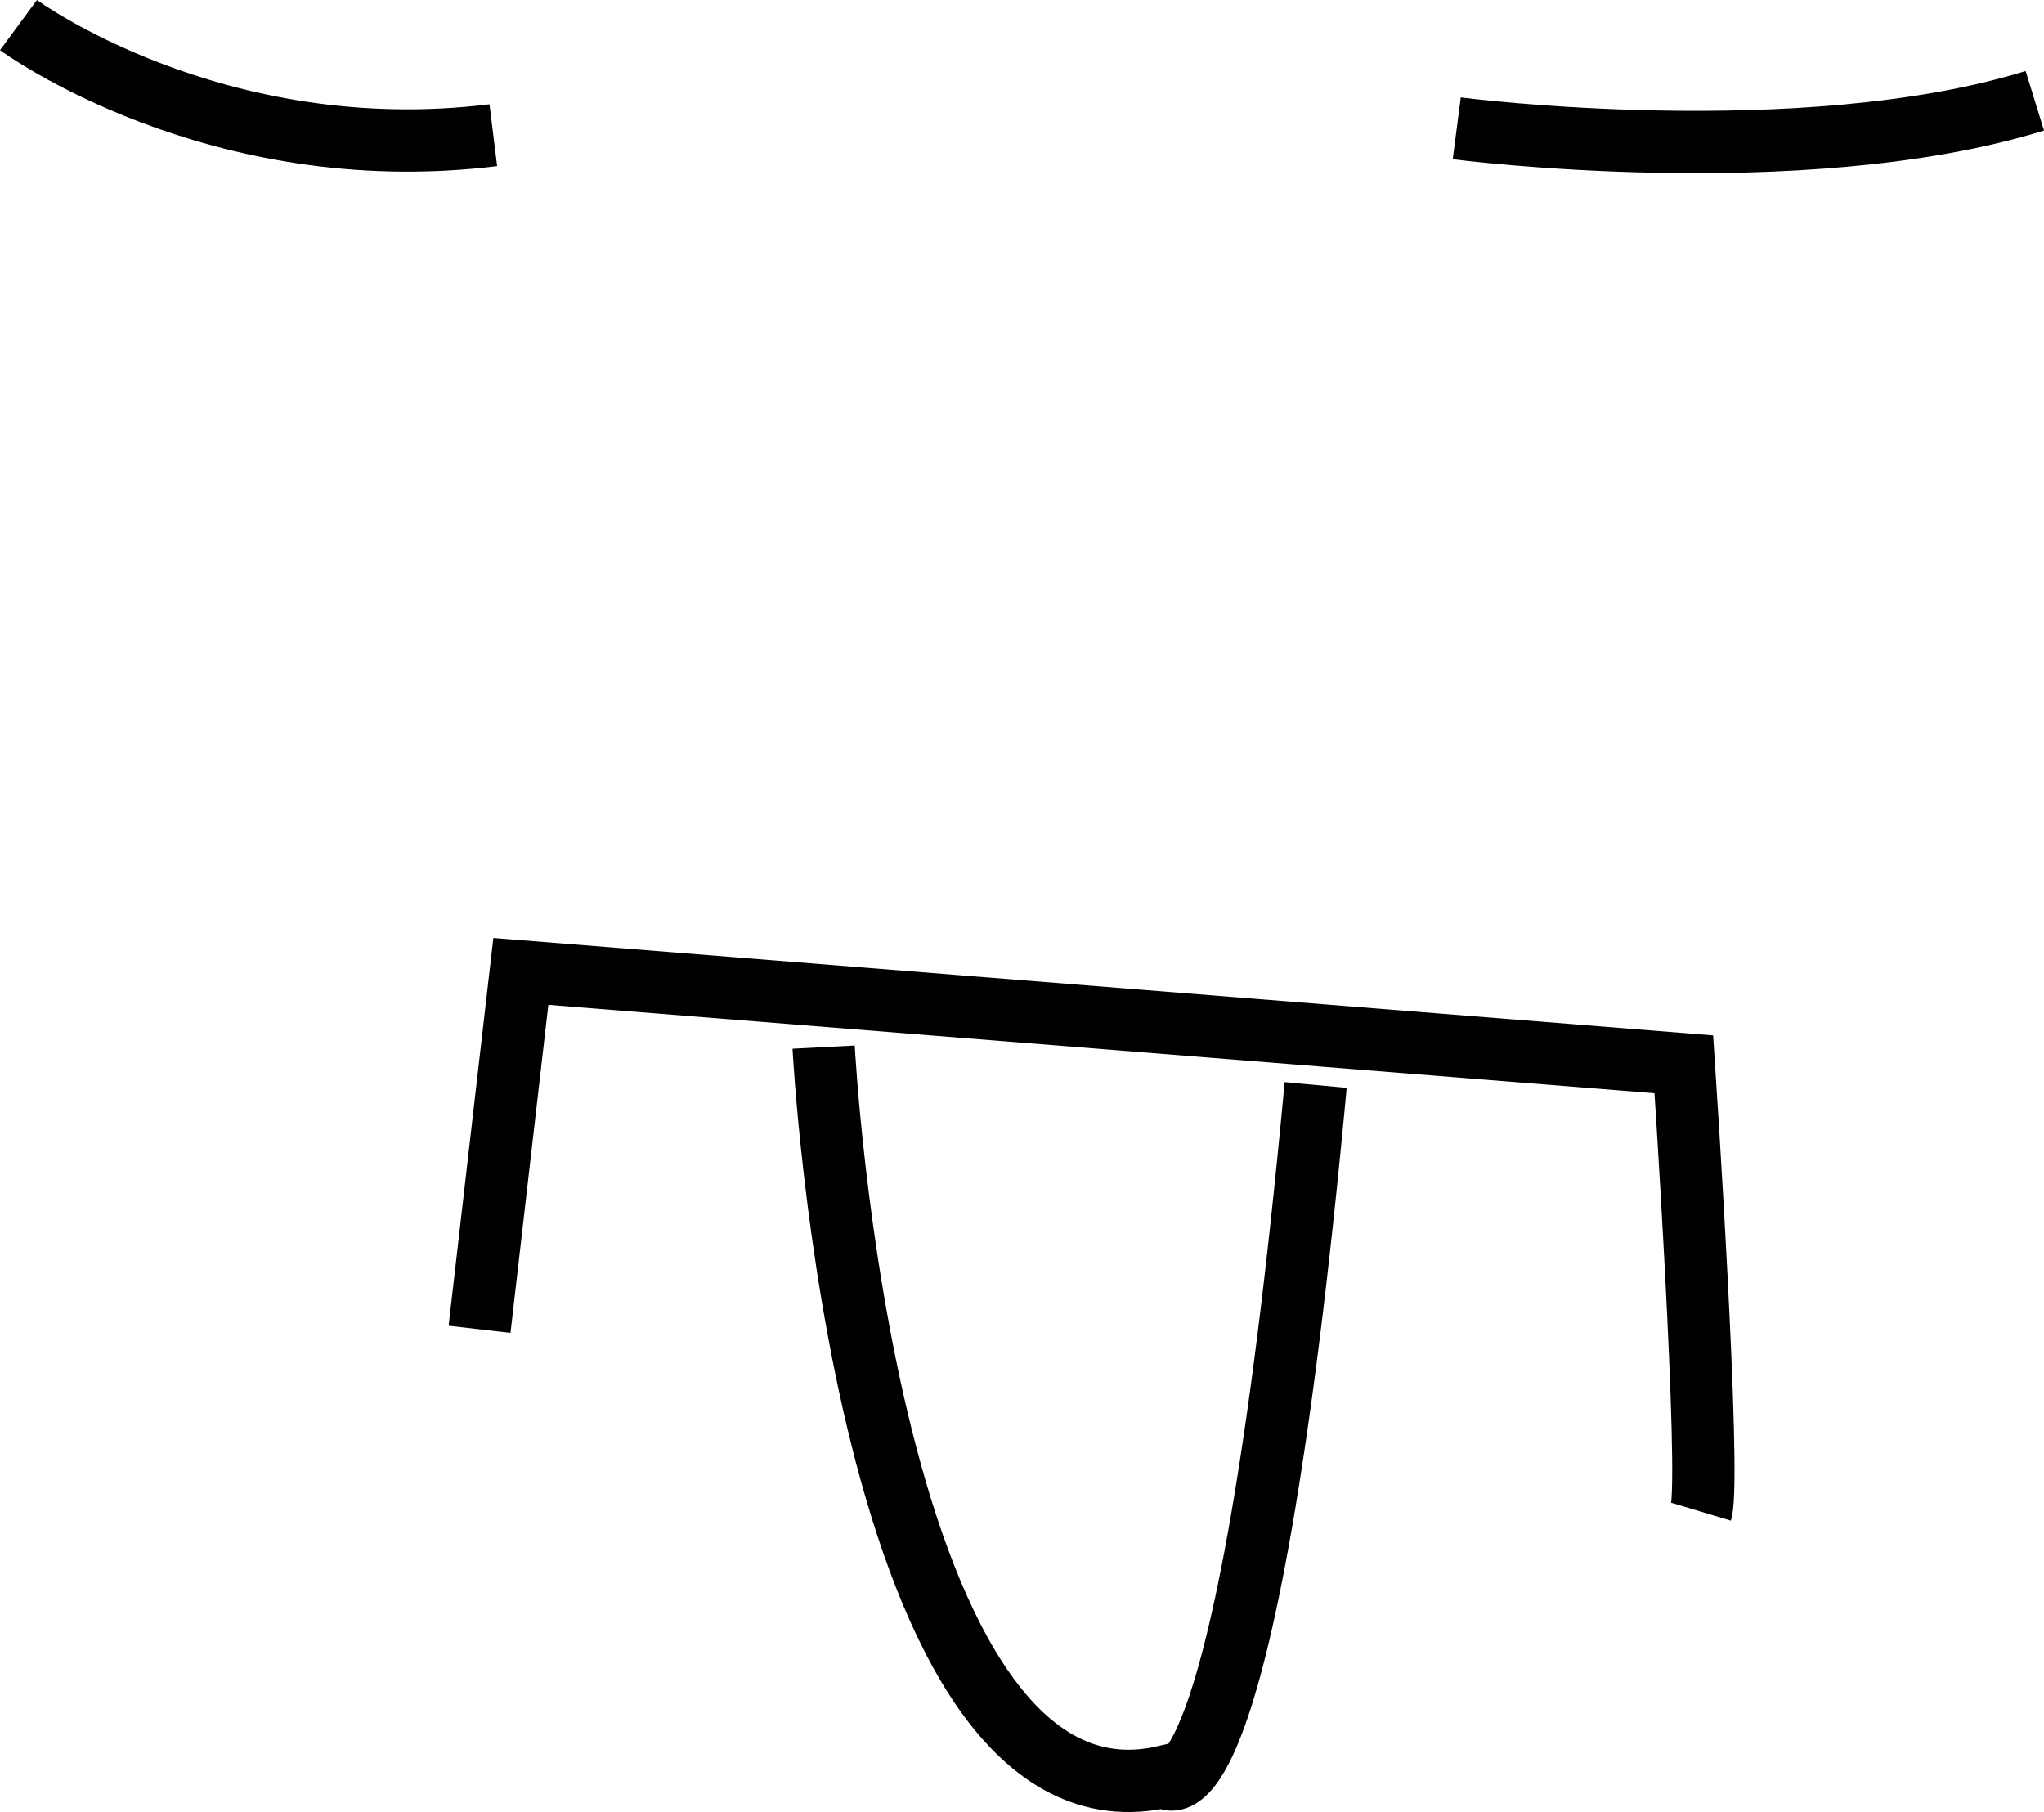
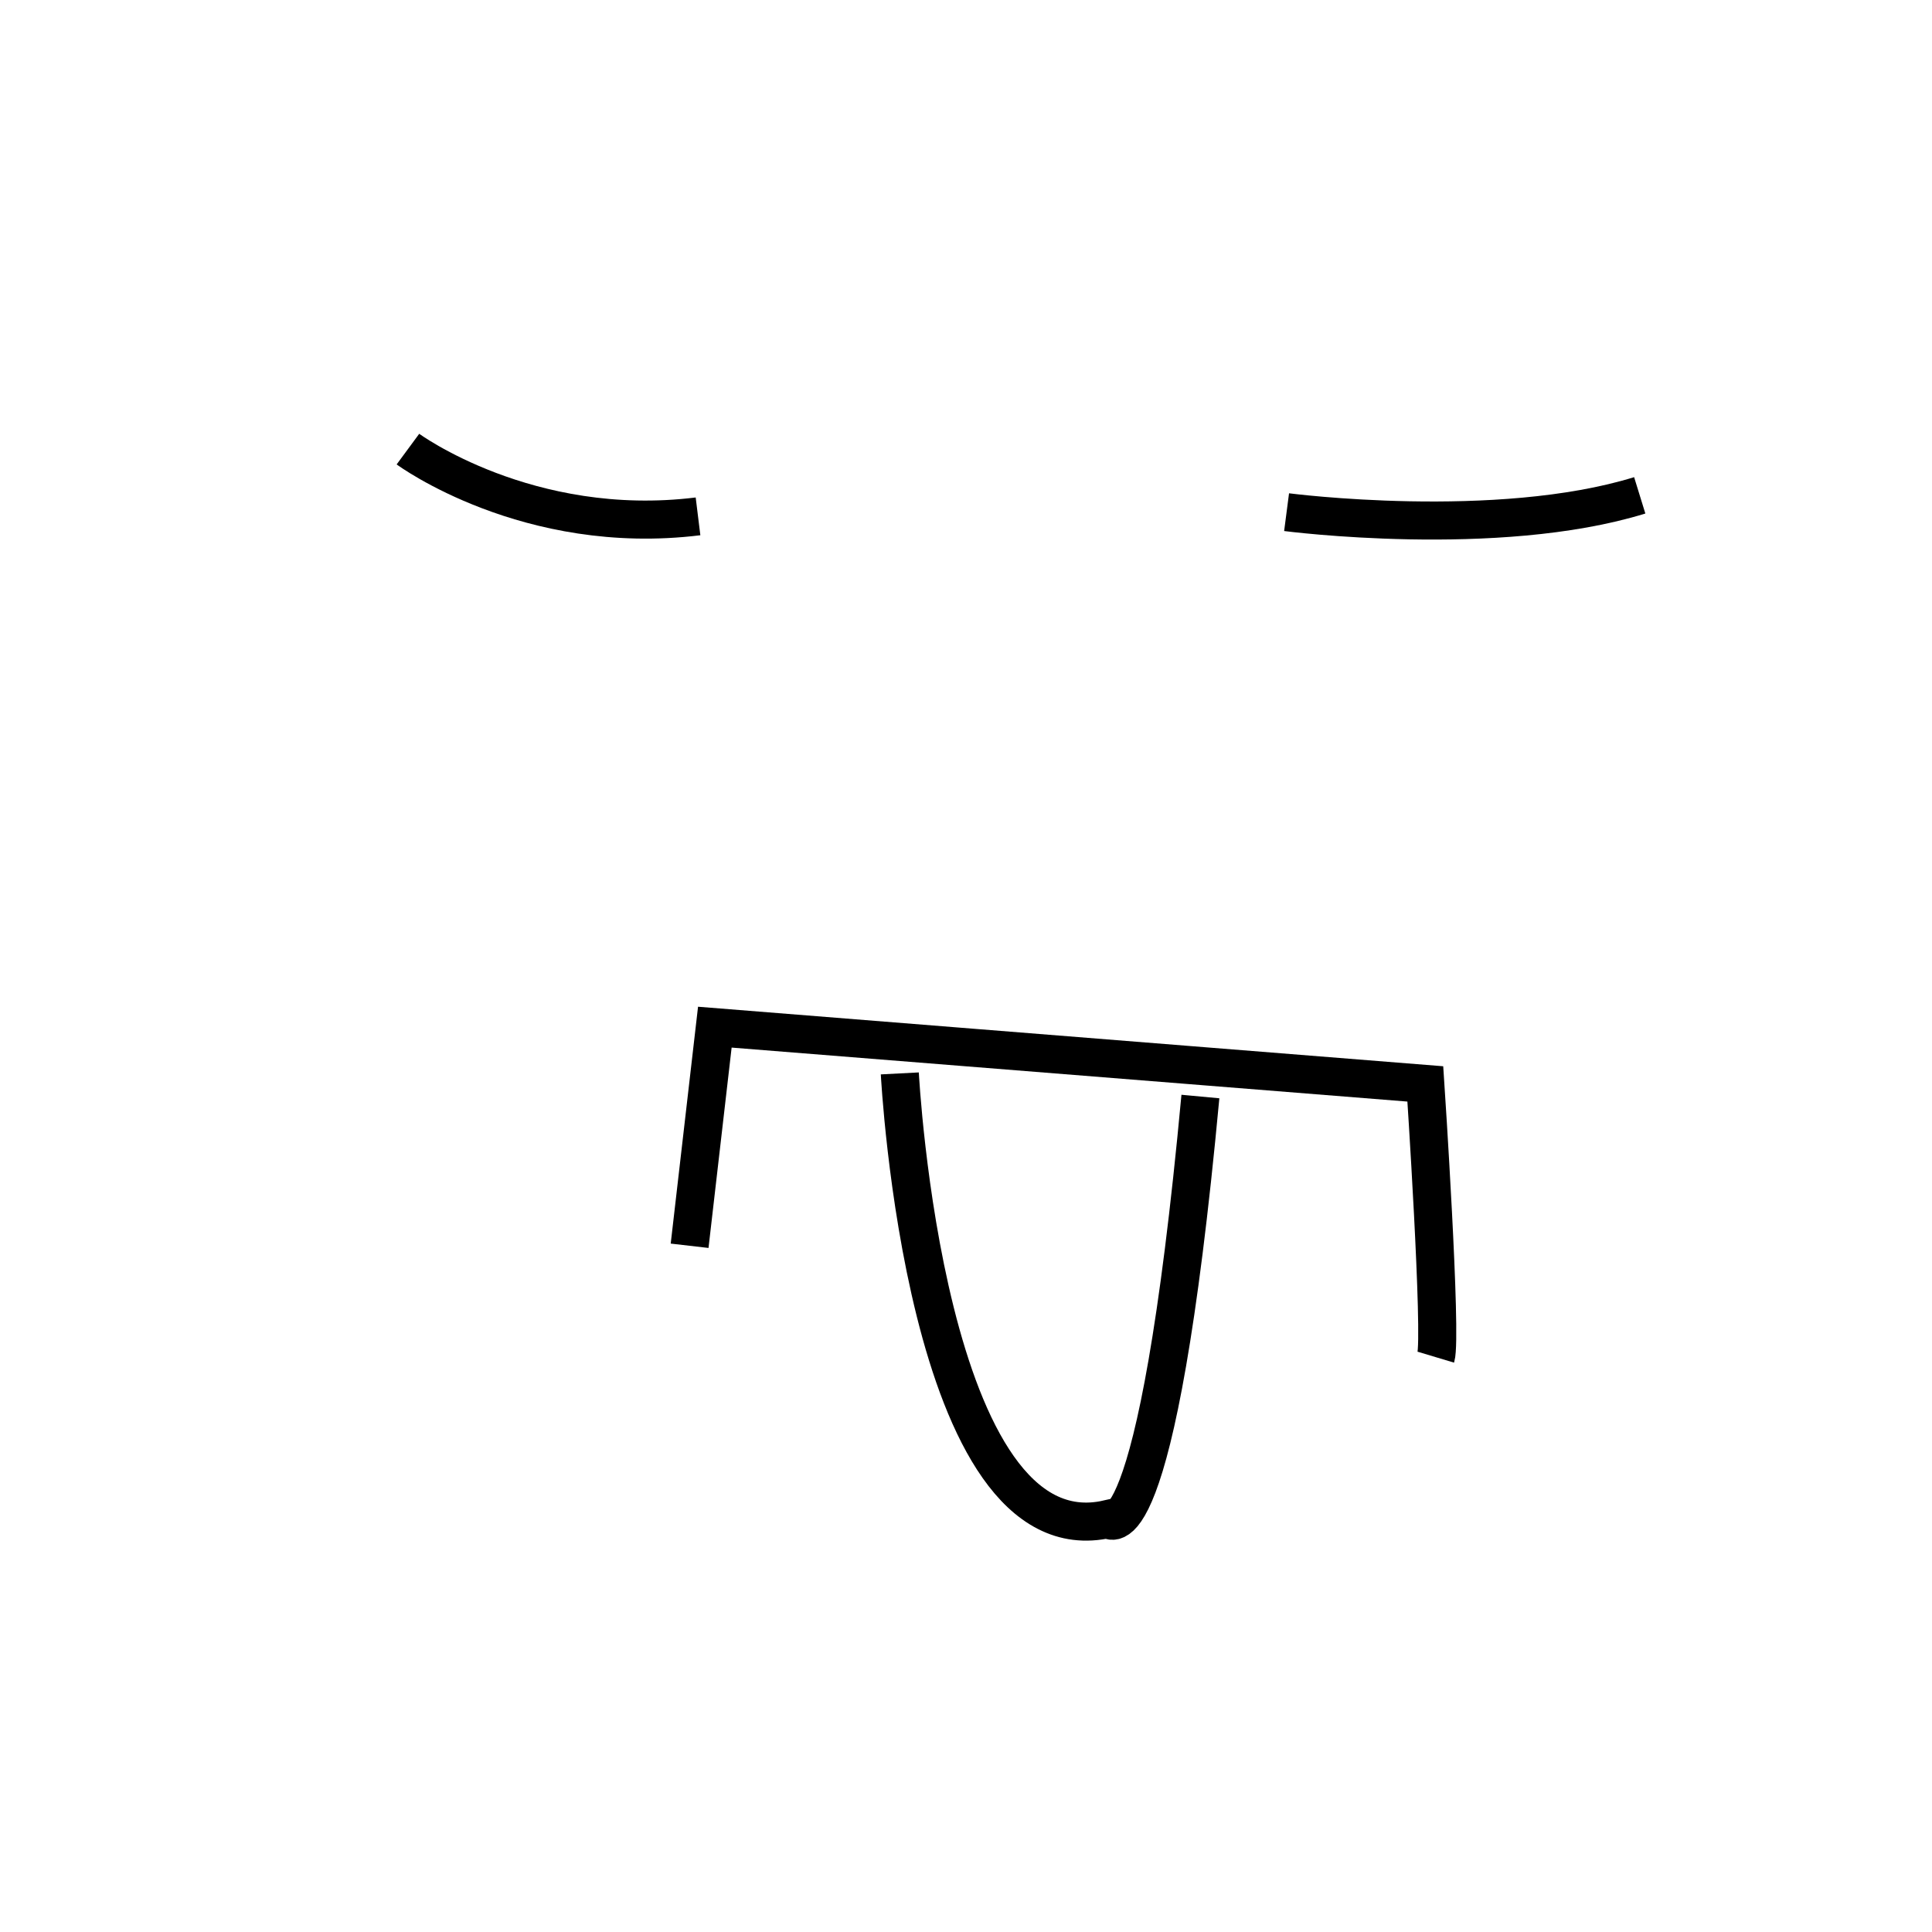
- <svg xmlns="http://www.w3.org/2000/svg" width="173.653em" height="153.916em" viewBox="0 0 173.653 153.916" version="1.1" id="svg5" xml:space="preserve">
+ <svg xmlns="http://www.w3.org/2000/svg" width="268.678em" height="268.678em" viewBox="0 0 268.678 268.678" version="1.1" id="svg5" xml:space="preserve">
  <defs id="defs2" />
-   <g id="layer1" transform="translate(-973.8294,-745.1325)">
-     <g id="g3866" transform="translate(741.538,1105.07)" style="stroke:#000000;stroke-width:5.292;stroke-dasharray:none;stroke-opacity:1">
+   <g id="layer1" transform="translate(-488.6215,-620.8258)">
+     <g id="g3866" transform="translate(311.491,1041.088)" style="stroke-width:5.292;stroke-dasharray:none">
      <path style="font-variation-settings:normal;opacity:1;fill:none;fill-opacity:1;stroke:#000000;stroke-width:5.292;stroke-linecap:butt;stroke-linejoin:miter;stroke-miterlimit:4;stroke-dasharray:none;stroke-dashoffset:0;stroke-opacity:1;stop-color:#000000;stop-opacity:1" d="m 233.861,-357.807 c 0,0 16.663,12.278 40.341,9.354" id="path3812" />
      <path style="font-variation-settings:normal;opacity:1;fill:none;fill-opacity:1;stroke:#000000;stroke-width:5.292;stroke-linecap:butt;stroke-linejoin:miter;stroke-miterlimit:4;stroke-dasharray:none;stroke-dashoffset:0;stroke-opacity:1;stop-color:#000000;stop-opacity:1" d="m 356.053,-349.037 c 0,0 29.233,3.8 49.111,-2.339" id="path3814" />
      <path style="font-variation-settings:normal;opacity:1;fill:none;fill-opacity:1;stroke:#000000;stroke-width:5.292;stroke-linecap:butt;stroke-linejoin:miter;stroke-miterlimit:4;stroke-dasharray:none;stroke-dashoffset:0;stroke-opacity:1;stop-color:#000000;stop-opacity:1" d="m 273.033,-247.016 3.508,-30.402 98.806,7.893 c 0,0 2.339,35.079 1.462,38.002" id="path3816" />
      <path style="font-variation-settings:normal;opacity:1;fill:none;fill-opacity:1;stroke:#000000;stroke-width:5.292;stroke-linecap:butt;stroke-linejoin:miter;stroke-miterlimit:4;stroke-dasharray:none;stroke-dashoffset:0;stroke-opacity:1;stop-color:#000000;stop-opacity:1" d="m 302.265,-270.986 c 0,0 3.508,67.82 28.94,61.973 0,0 6.723,7.308 12.862,-58.758" id="path3818" />
+       <rect style="display:inline;fill:none;stroke:none;stroke-width:5.292;stroke-dasharray:none;stroke-opacity:1" id="rect4665" width="268.678" height="268.678" x="918.668" y="684.808" transform="translate(-741.538,-1105.07)" />
    </g>
  </g>
</svg>
